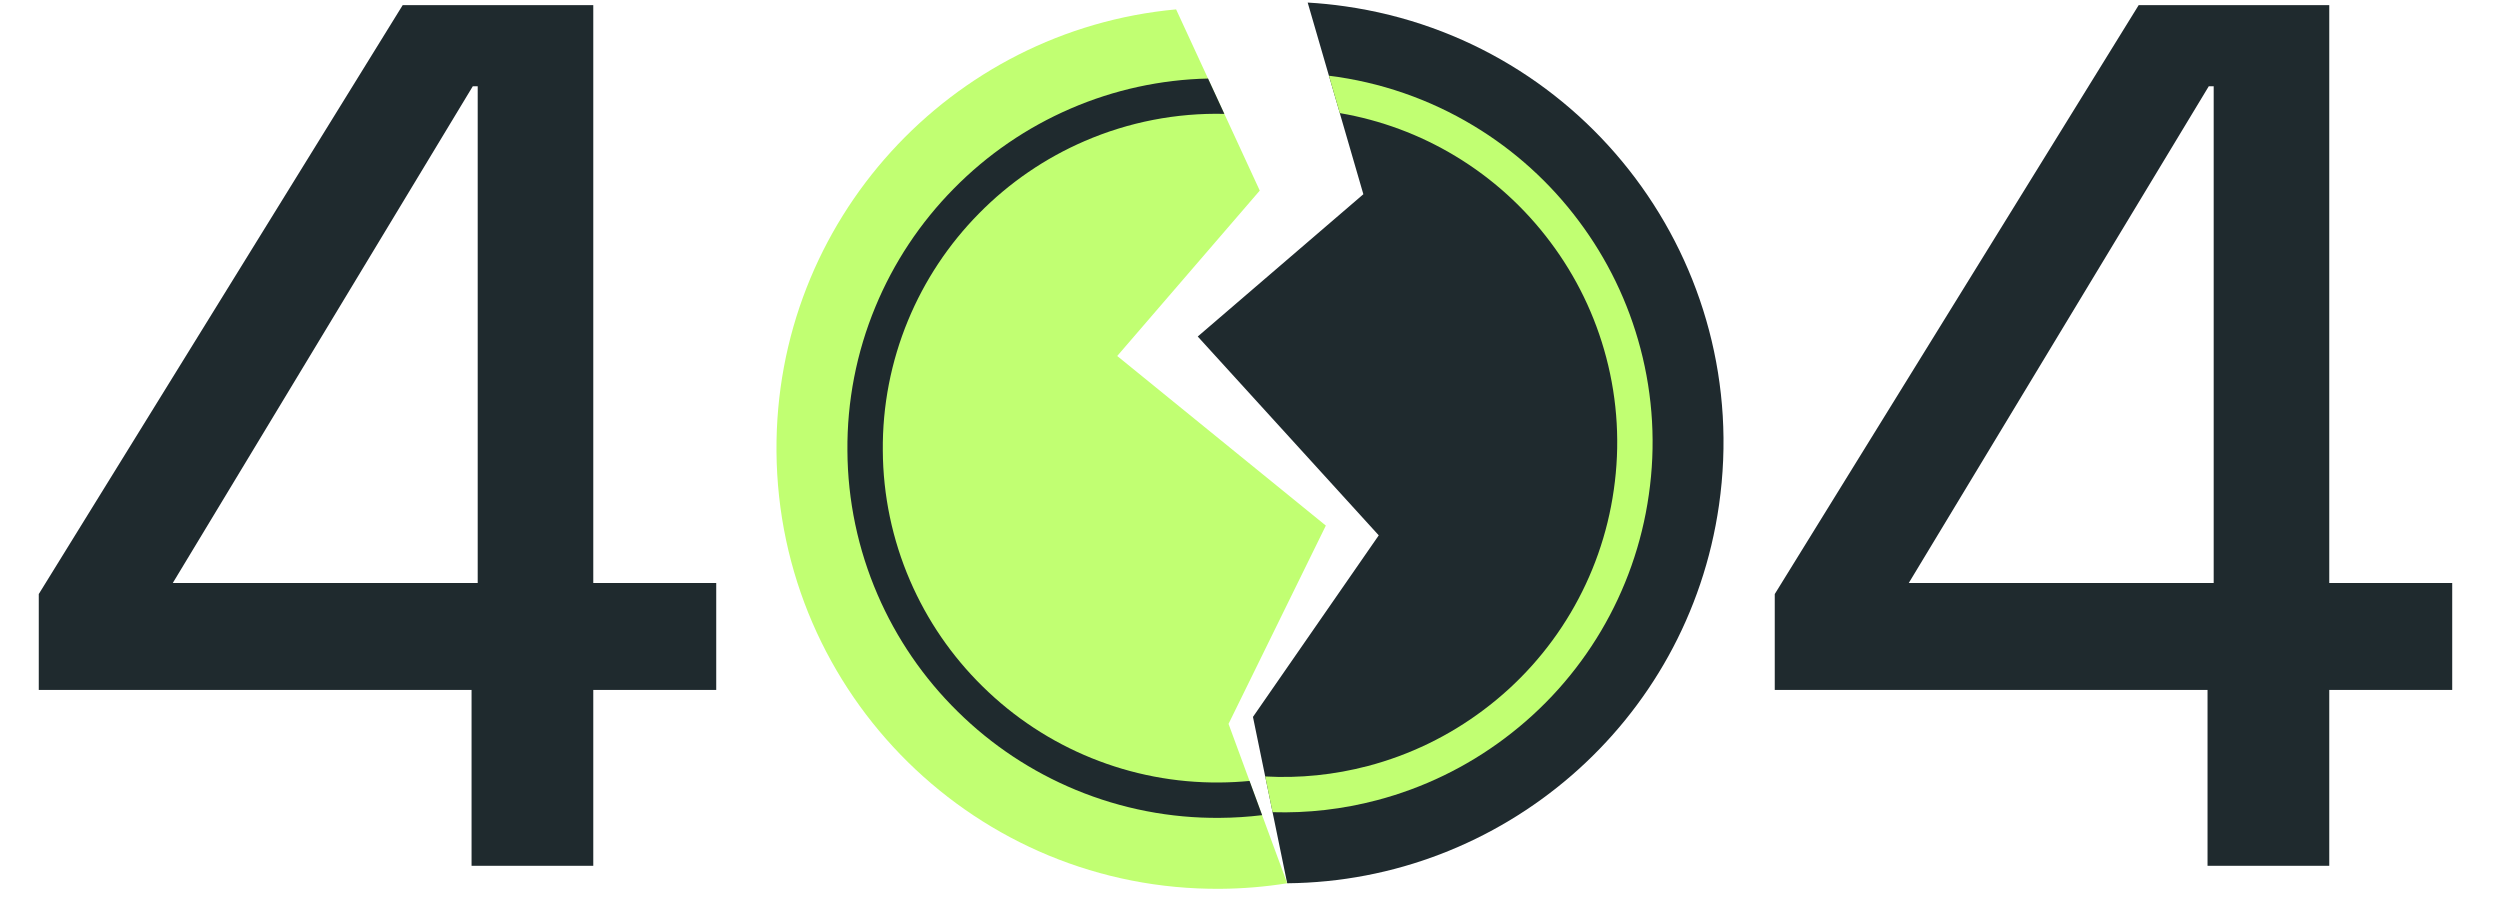
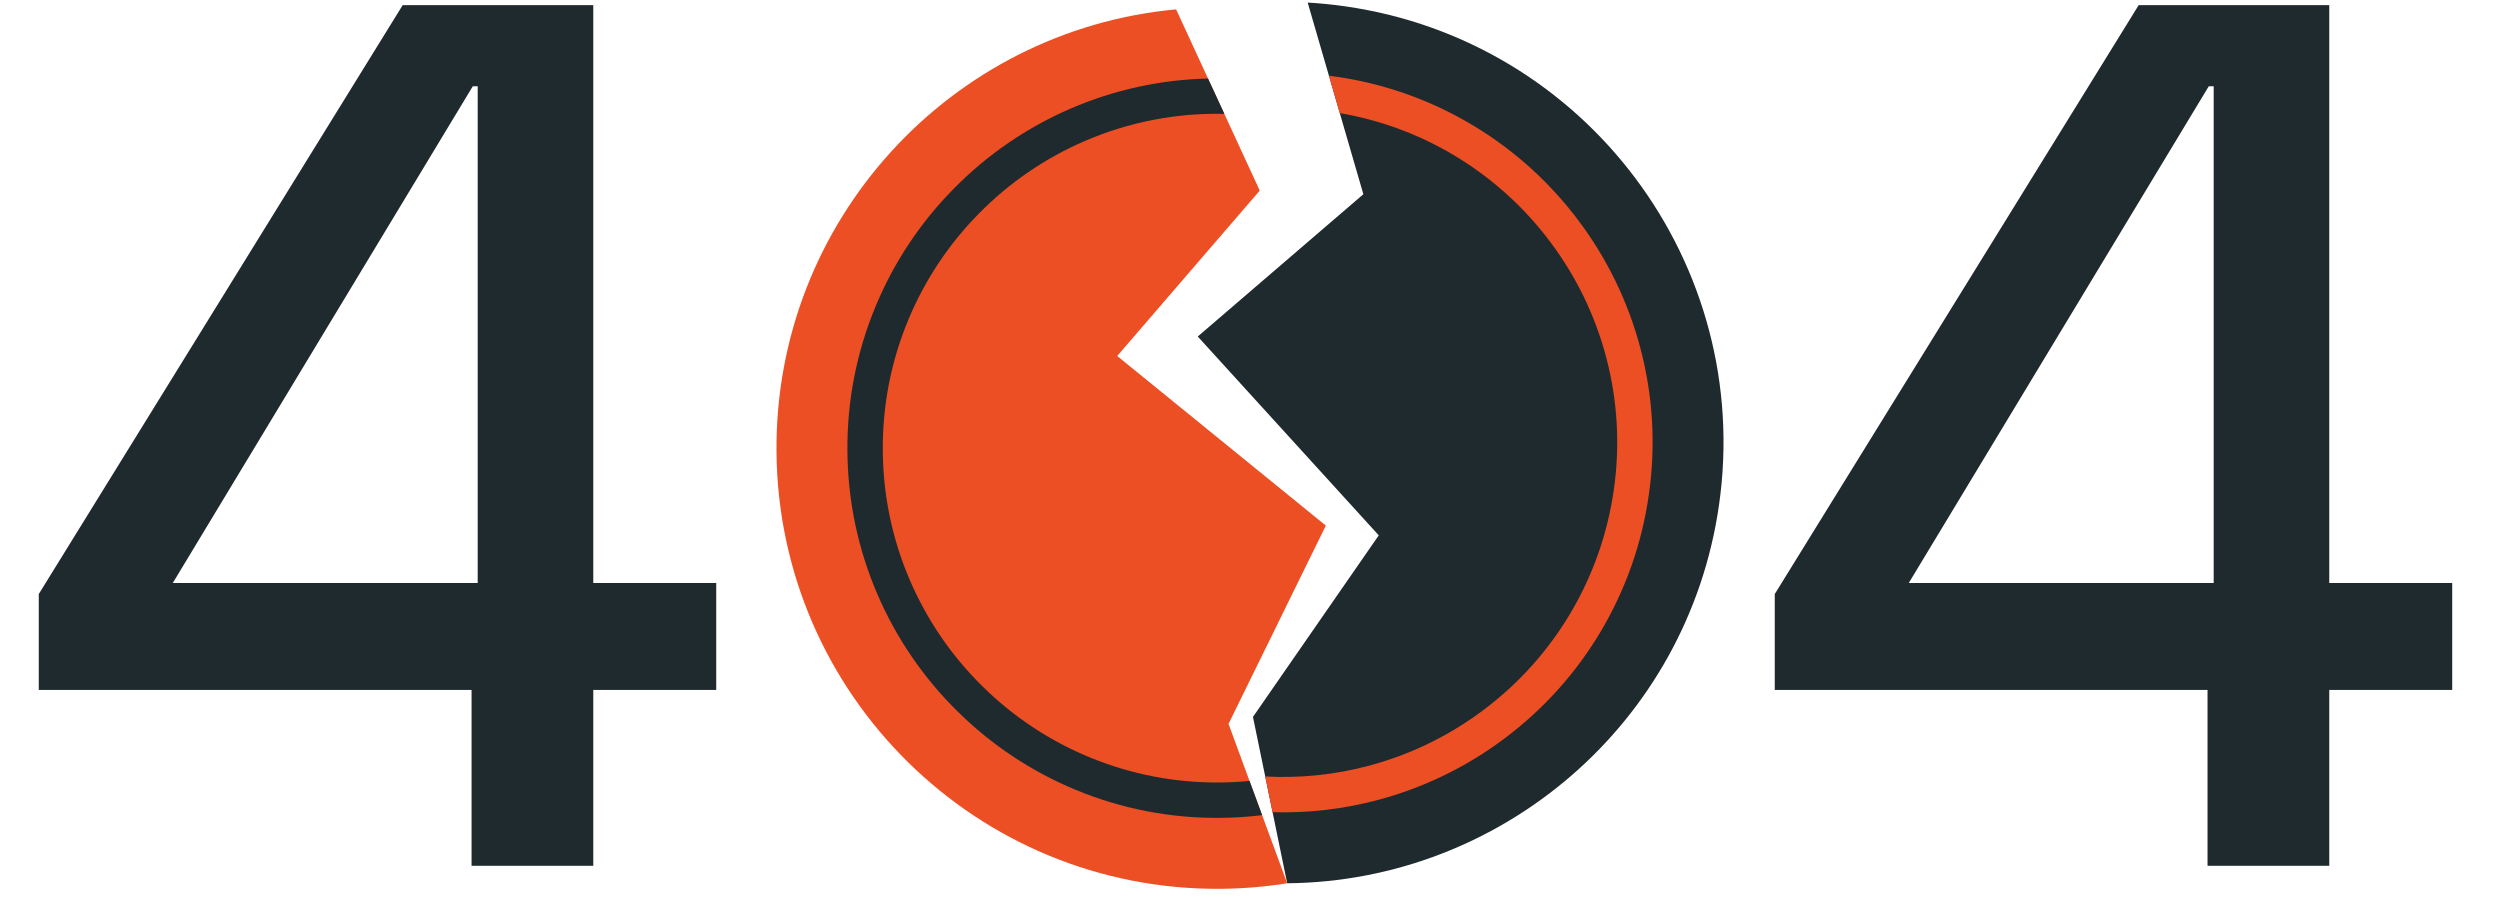
<svg xmlns="http://www.w3.org/2000/svg" width="244" height="88" fill="none">
  <path fill="#1F2A2E" d="M46.024 84.5V67.34H3.784v-9.36L39.304.5h18.6v56.4h12v10.44h-12V84.5h-11.88Zm-29.16-27.6h29.76V8.42h-.48L16.864 56.9Zm150.912-7.61c-3.052 21.319-21.25 36.735-42.147 36.917l-1.427-6.937-.717-3.486-1.196-5.813 5.914-8.537 6.363-9.184L116.9 32.844l13.496-11.595 2.668-2.292-2.301-7.918-1.06-3.649-2.074-7.14c1.217.07 2.439.193 3.668.369 23.513 3.366 39.846 25.156 36.479 48.67Z" />
-   <path fill="#C1FF72" d="m119.905 70.651 5.724 15.557a43.416 43.416 0 0 1-6.515.54c-23.752.177-43.15-18.934-43.329-42.686C75.617 21.55 92.774 2.948 114.788.915l8.164 17.687-13.912 16.142 20.362 16.553-9.497 19.354Z" />
-   <path fill="#C1FF72" d="M160.106 34.001a35.97 35.97 0 0 0-6.029-12.45 35.963 35.963 0 0 0-10.258-9.28 35.87 35.87 0 0 0-14.115-4.88l1.06 3.648a32.36 32.36 0 0 1 11.273 4.19 32.543 32.543 0 0 1 9.277 8.394 32.512 32.512 0 0 1 5.453 11.259 32.418 32.418 0 0 1 .738 12.937 32.522 32.522 0 0 1-12.732 21.487 32.533 32.533 0 0 1-11.259 5.453 32.283 32.283 0 0 1-10.029 1.024l.717 3.487a35.72 35.72 0 0 0 10.193-1.172 35.95 35.95 0 0 0 12.45-6.03 35.974 35.974 0 0 0 14.078-23.76 35.86 35.86 0 0 0-.817-14.307Z" />
+   <path fill="#ED4F24" d="m119.905 70.651 5.724 15.557a43.416 43.416 0 0 1-6.515.54c-23.752.177-43.15-18.934-43.329-42.686C75.617 21.55 92.774 2.948 114.788.915l8.164 17.687-13.912 16.142 20.362 16.553-9.497 19.354Z" />
+   <path fill="#ED4F24" d="M160.106 34.001a35.97 35.97 0 0 0-6.029-12.45 35.963 35.963 0 0 0-10.258-9.28 35.87 35.87 0 0 0-14.115-4.88l1.06 3.648a32.36 32.36 0 0 1 11.273 4.19 32.543 32.543 0 0 1 9.277 8.394 32.512 32.512 0 0 1 5.453 11.259 32.418 32.418 0 0 1 .738 12.937 32.522 32.522 0 0 1-12.732 21.487 32.533 32.533 0 0 1-11.259 5.453 32.283 32.283 0 0 1-10.029 1.024l.717 3.487a35.72 35.72 0 0 0 10.193-1.172 35.95 35.95 0 0 0 12.45-6.03 35.974 35.974 0 0 0 14.078-23.76 35.86 35.86 0 0 0-.817-14.307Z" />
  <path fill="#1F2A2E" d="M123.184 79.56a36.471 36.471 0 0 1-4.121.263 35.867 35.867 0 0 1-14.067-2.73 35.964 35.964 0 0 1-11.528-7.648 35.966 35.966 0 0 1-7.818-11.41 35.863 35.863 0 0 1-2.942-14.026 35.86 35.86 0 0 1 2.732-14.067 35.967 35.967 0 0 1 7.646-11.527 35.961 35.961 0 0 1 11.412-7.82 35.806 35.806 0 0 1 13.406-2.93l1.593 3.45a32.422 32.422 0 0 0-13.63 2.652 32.525 32.525 0 0 0-10.321 7.071 32.535 32.535 0 0 0-6.917 10.425 32.43 32.43 0 0 0-2.467 12.72 32.43 32.43 0 0 0 2.658 12.683 32.536 32.536 0 0 0 7.072 10.32 32.53 32.53 0 0 0 23.145 9.385c.98-.008 1.953-.058 2.918-.151l1.229 3.34Zm92.272 4.94V67.34h-42.24v-9.36L208.736.5h18.6v56.4h12v10.44h-12V84.5h-11.88Zm-29.16-27.6h29.76V8.42h-.48l-29.28 48.48Z" />
</svg>
